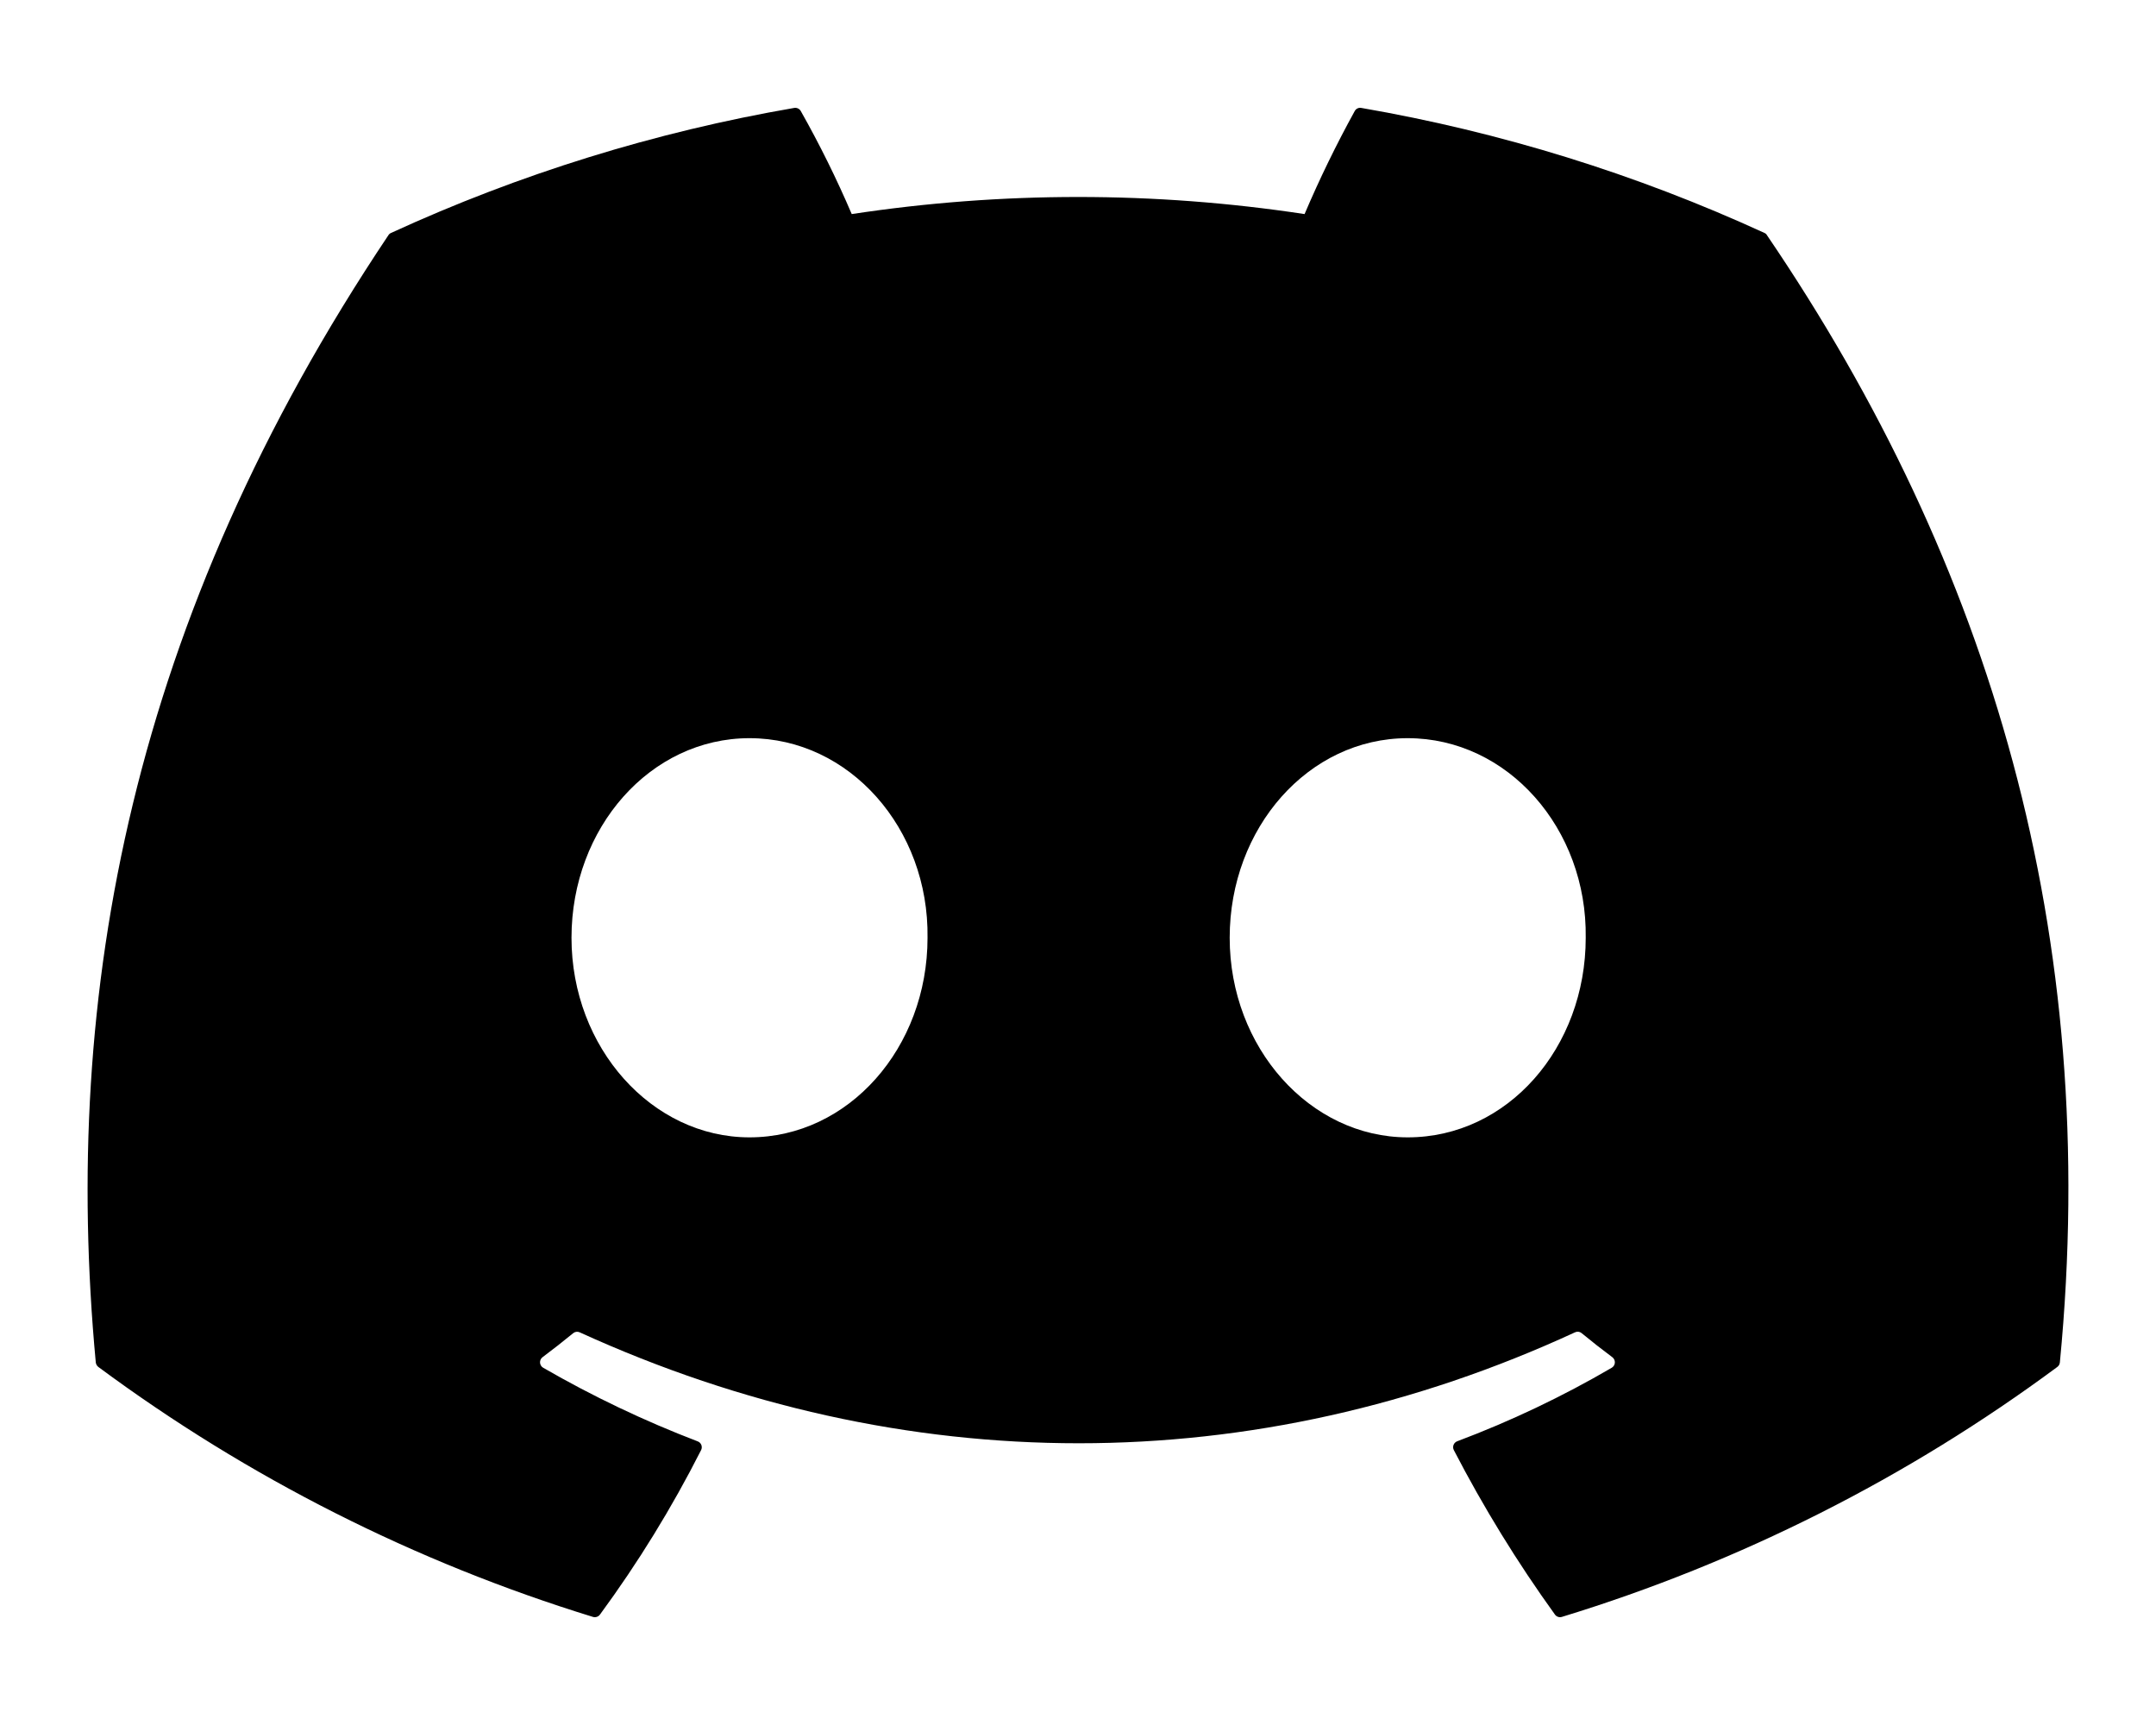
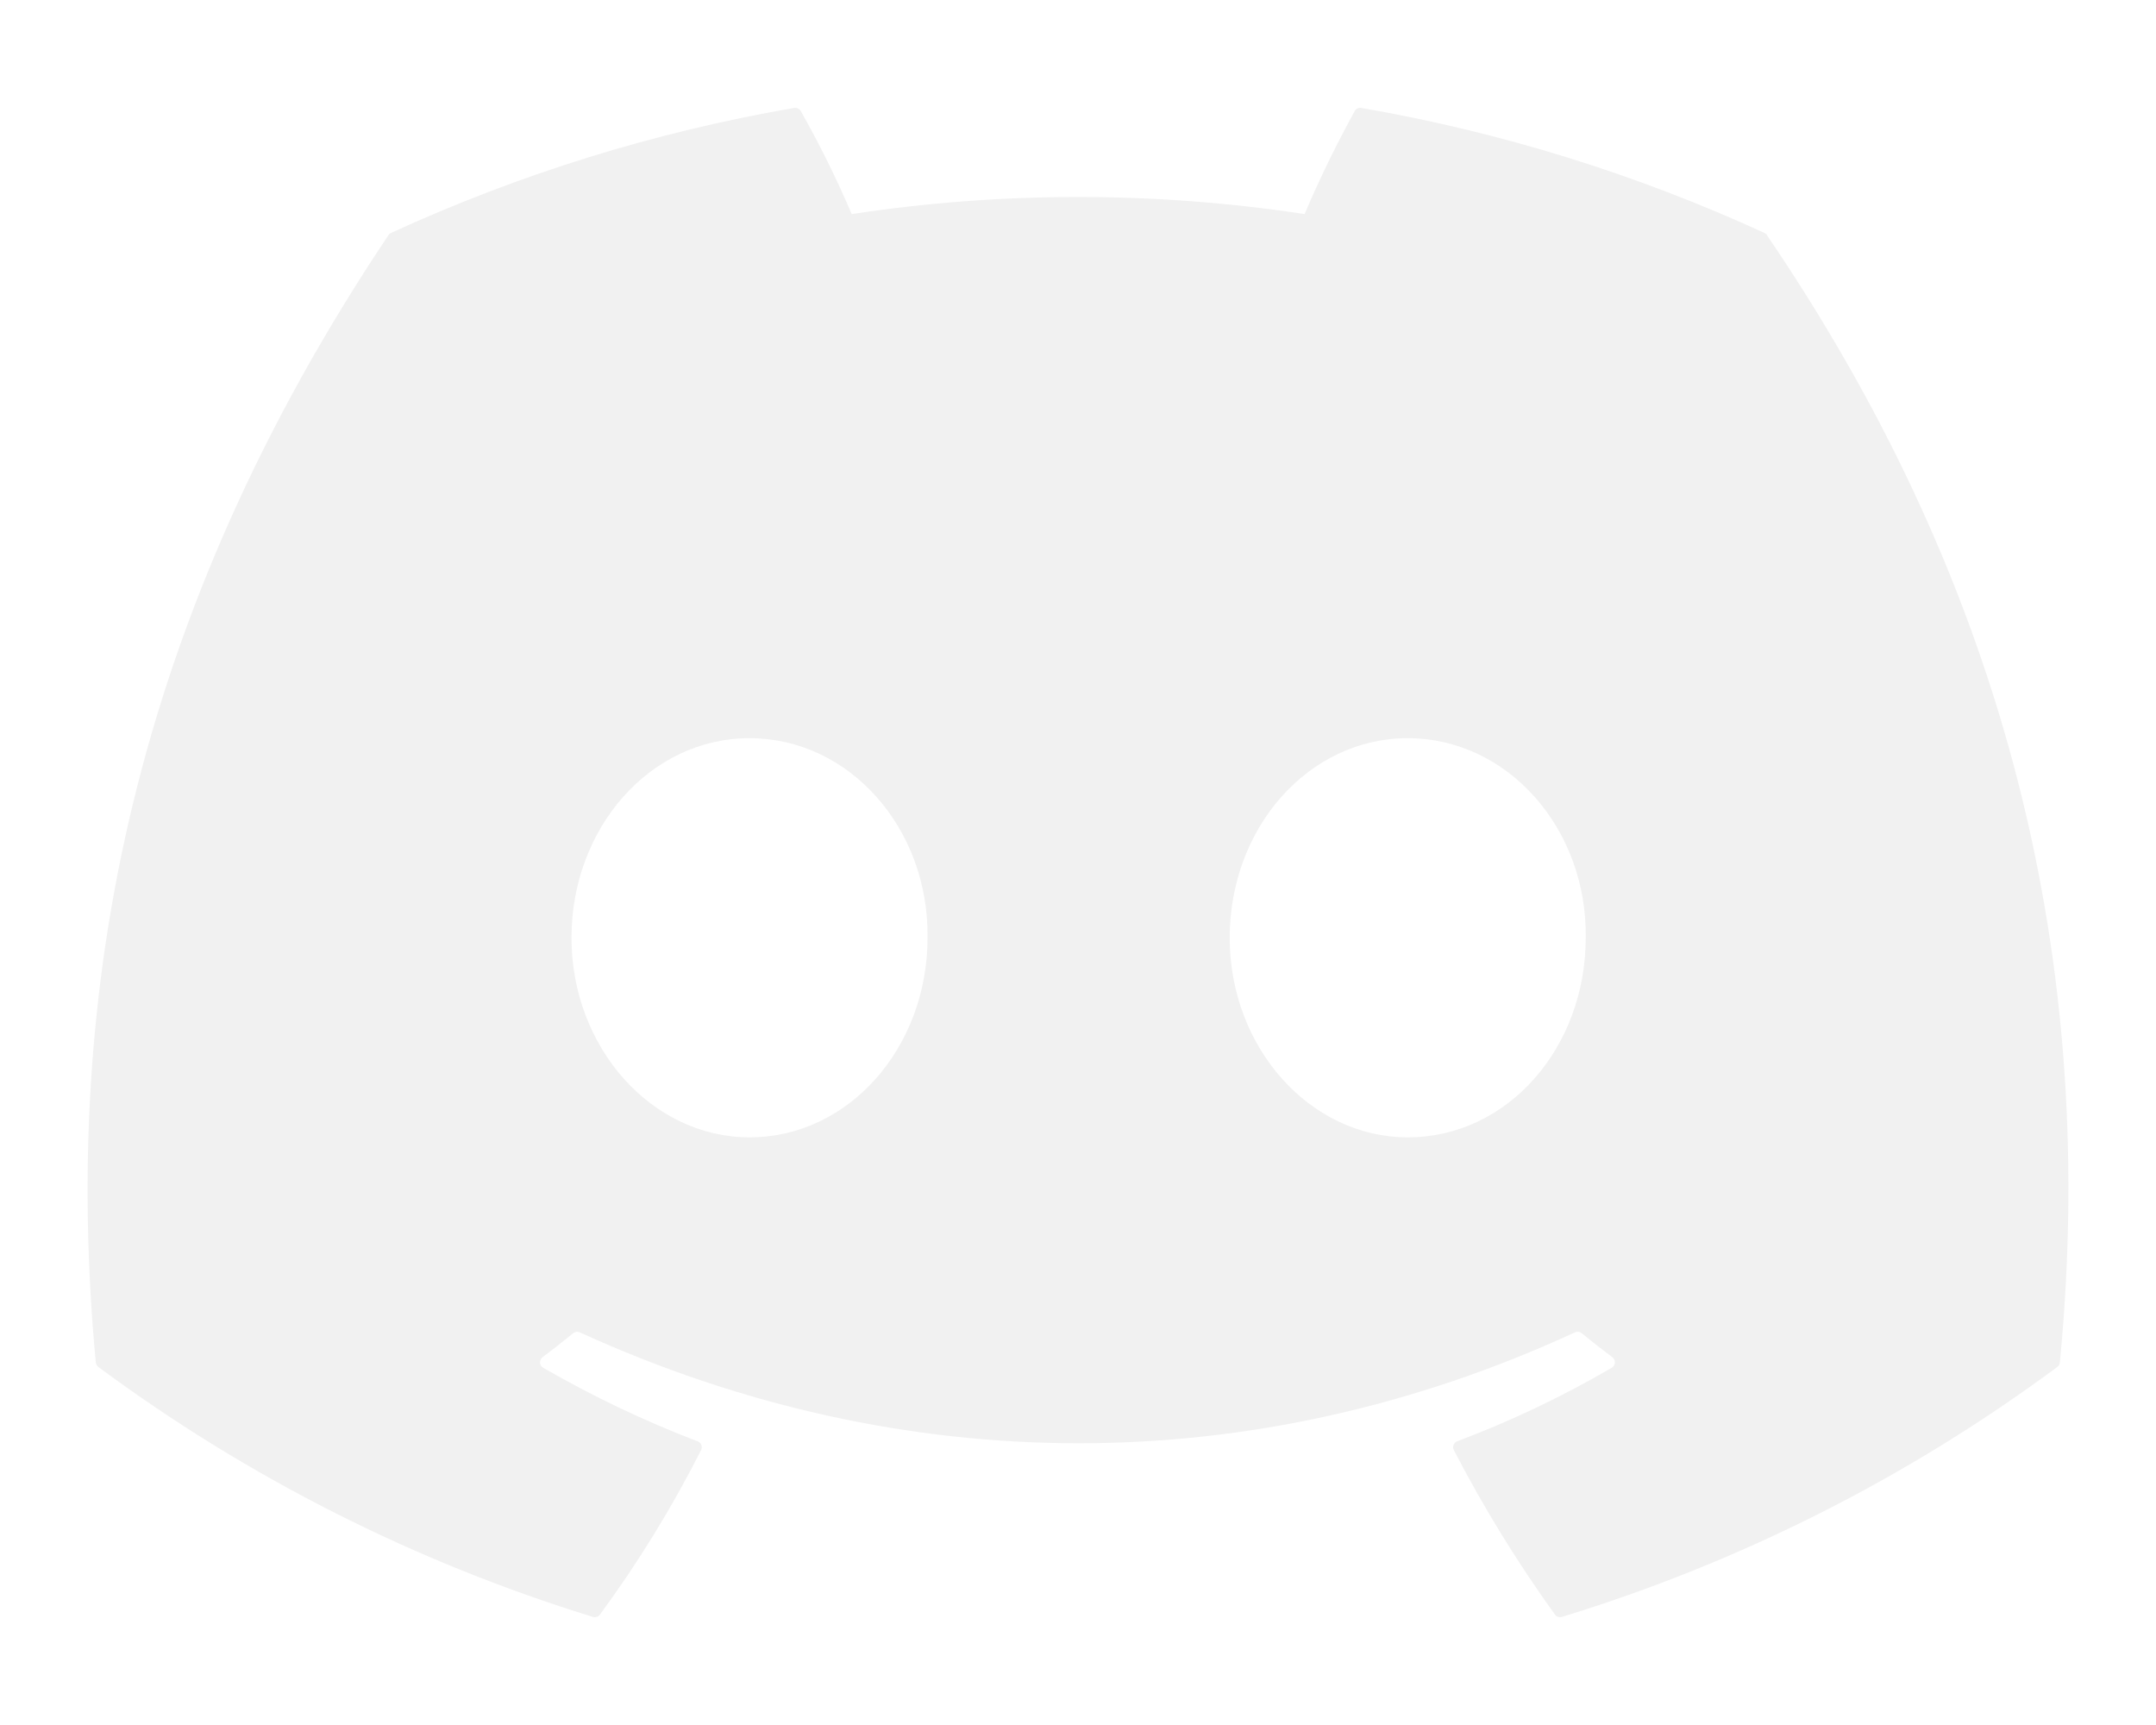
<svg xmlns="http://www.w3.org/2000/svg" viewBox="0 0 640 512">
-   <path d="M524.531,69.836a1.5,1.5,0,0,0-.764-.7A485.065,485.065,0,0,0,404.081,32.03a1.816,1.816,0,0,0-1.923.91,337.461,337.461,0,0,0-14.9,30.6,447.848,447.848,0,0,0-134.426,0,309.541,309.541,0,0,0-15.135-30.6,1.89,1.89,0,0,0-1.924-.91A483.689,483.689,0,0,0,116.085,69.137a1.712,1.712,0,0,0-.788.676C39.068,183.651,18.186,294.69,28.43,404.354a2.016,2.016,0,0,0,.765,1.375A487.666,487.666,0,0,0,176.02,479.918a1.9,1.9,0,0,0,2.063-.676A348.2,348.2,0,0,0,208.12,430.4a1.86,1.86,0,0,0-1.019-2.588,321.173,321.173,0,0,1-45.868-21.853,1.885,1.885,0,0,1-.185-3.126c3.082-2.309,6.166-4.711,9.109-7.137a1.819,1.819,0,0,1,1.9-.256c96.229,43.917,200.41,43.917,295.5,0a1.812,1.812,0,0,1,1.924.233c2.944,2.426,6.027,4.851,9.132,7.16a1.884,1.884,0,0,1-.162,3.126,301.407,301.407,0,0,1-45.89,21.83,1.875,1.875,0,0,0-1,2.611,391.055,391.055,0,0,0,30.014,48.815,1.864,1.864,0,0,0,2.063.7A486.048,486.048,0,0,0,610.7,405.729a1.882,1.882,0,0,0,.765-1.352C623.729,277.594,590.933,167.465,524.531,69.836ZM222.491,337.58c-28.972,0-52.844-26.587-52.844-59.239S193.056,219.1,222.491,219.1c29.665,0,53.306,26.82,52.843,59.239C275.334,310.993,251.924,337.58,222.491,337.58Zm195.38,0c-28.971,0-52.843-26.587-52.843-59.239S388.437,219.1,417.871,219.1c29.667,0,53.307,26.82,52.844,59.239C470.715,310.993,447.538,337.58,417.871,337.58Z" />
+   <path fill="#f1f1f1" d="M524.531,69.836a1.5,1.5,0,0,0-.764-.7A485.065,485.065,0,0,0,404.081,32.03a1.816,1.816,0,0,0-1.923.91,337.461,337.461,0,0,0-14.9,30.6,447.848,447.848,0,0,0-134.426,0,309.541,309.541,0,0,0-15.135-30.6,1.89,1.89,0,0,0-1.924-.91A483.689,483.689,0,0,0,116.085,69.137a1.712,1.712,0,0,0-.788.676C39.068,183.651,18.186,294.69,28.43,404.354a2.016,2.016,0,0,0,.765,1.375A487.666,487.666,0,0,0,176.02,479.918a1.9,1.9,0,0,0,2.063-.676A348.2,348.2,0,0,0,208.12,430.4a1.86,1.86,0,0,0-1.019-2.588,321.173,321.173,0,0,1-45.868-21.853,1.885,1.885,0,0,1-.185-3.126c3.082-2.309,6.166-4.711,9.109-7.137a1.819,1.819,0,0,1,1.9-.256c96.229,43.917,200.41,43.917,295.5,0a1.812,1.812,0,0,1,1.924.233c2.944,2.426,6.027,4.851,9.132,7.16a1.884,1.884,0,0,1-.162,3.126,301.407,301.407,0,0,1-45.89,21.83,1.875,1.875,0,0,0-1,2.611,391.055,391.055,0,0,0,30.014,48.815,1.864,1.864,0,0,0,2.063.7A486.048,486.048,0,0,0,610.7,405.729a1.882,1.882,0,0,0,.765-1.352C623.729,277.594,590.933,167.465,524.531,69.836ZM222.491,337.58c-28.972,0-52.844-26.587-52.844-59.239S193.056,219.1,222.491,219.1c29.665,0,53.306,26.82,52.843,59.239C275.334,310.993,251.924,337.58,222.491,337.58Zm195.38,0c-28.971,0-52.843-26.587-52.843-59.239S388.437,219.1,417.871,219.1c29.667,0,53.307,26.82,52.844,59.239C470.715,310.993,447.538,337.58,417.871,337.58Z" />
</svg>
